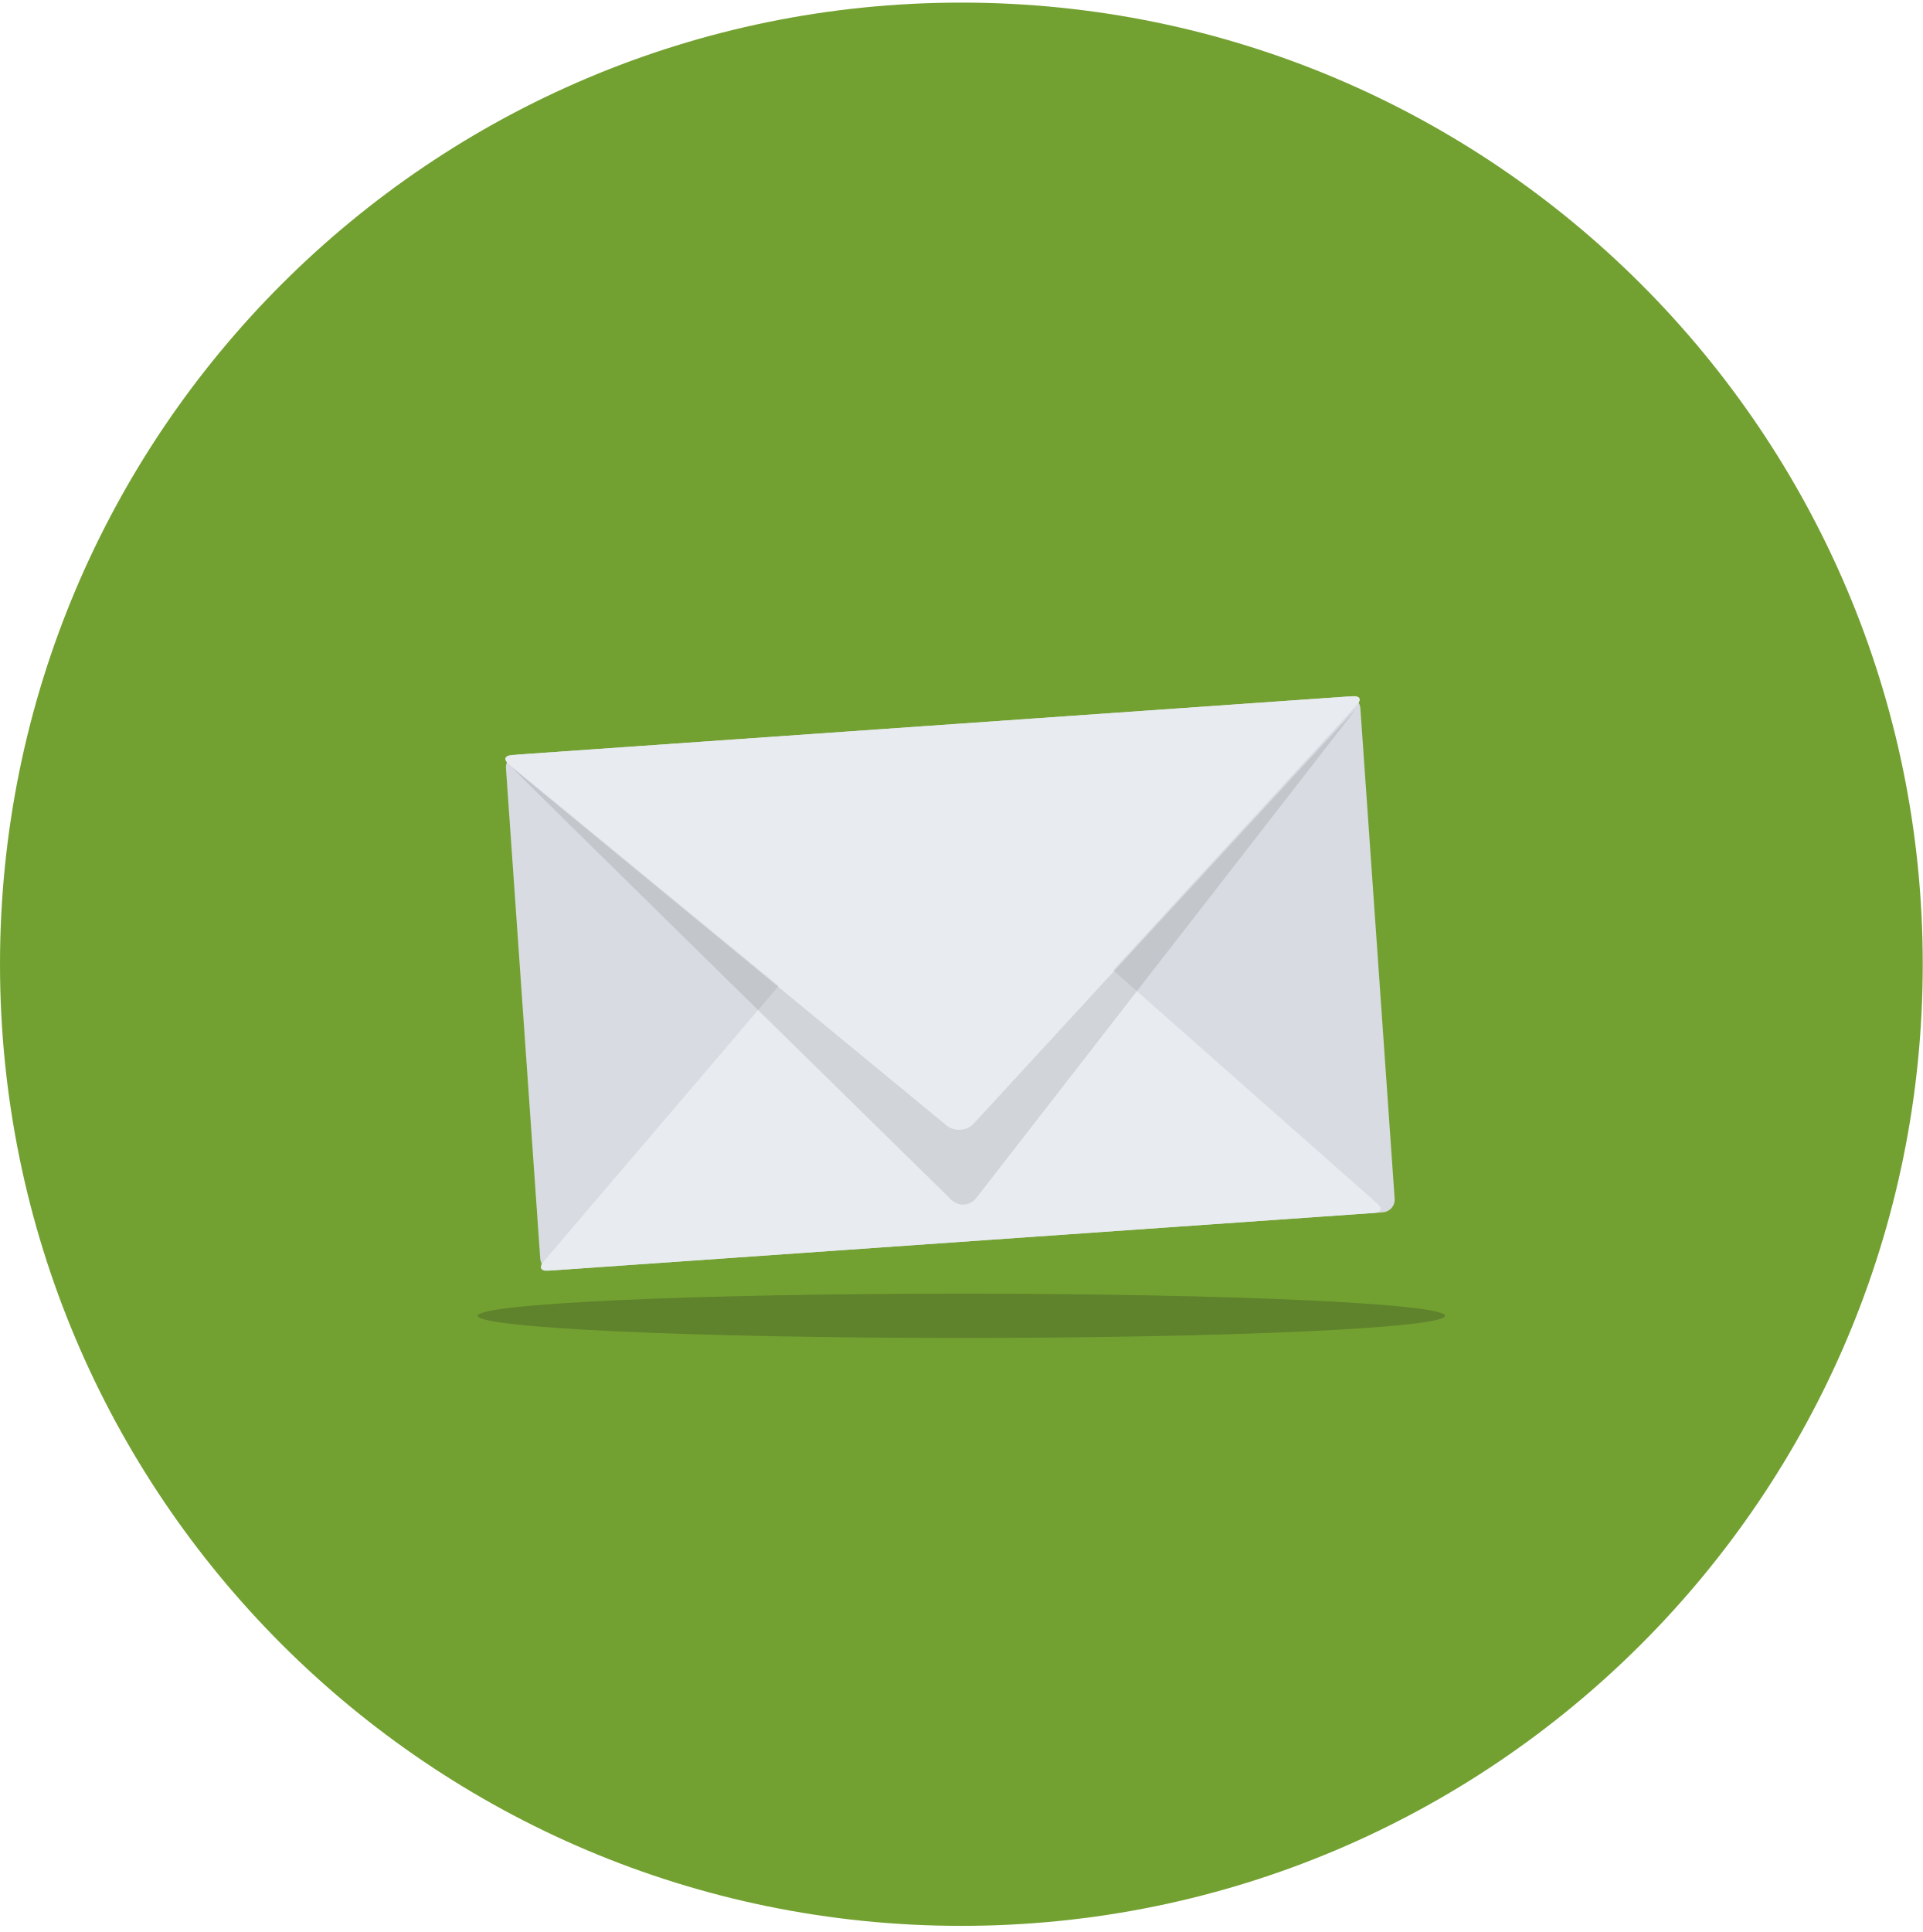
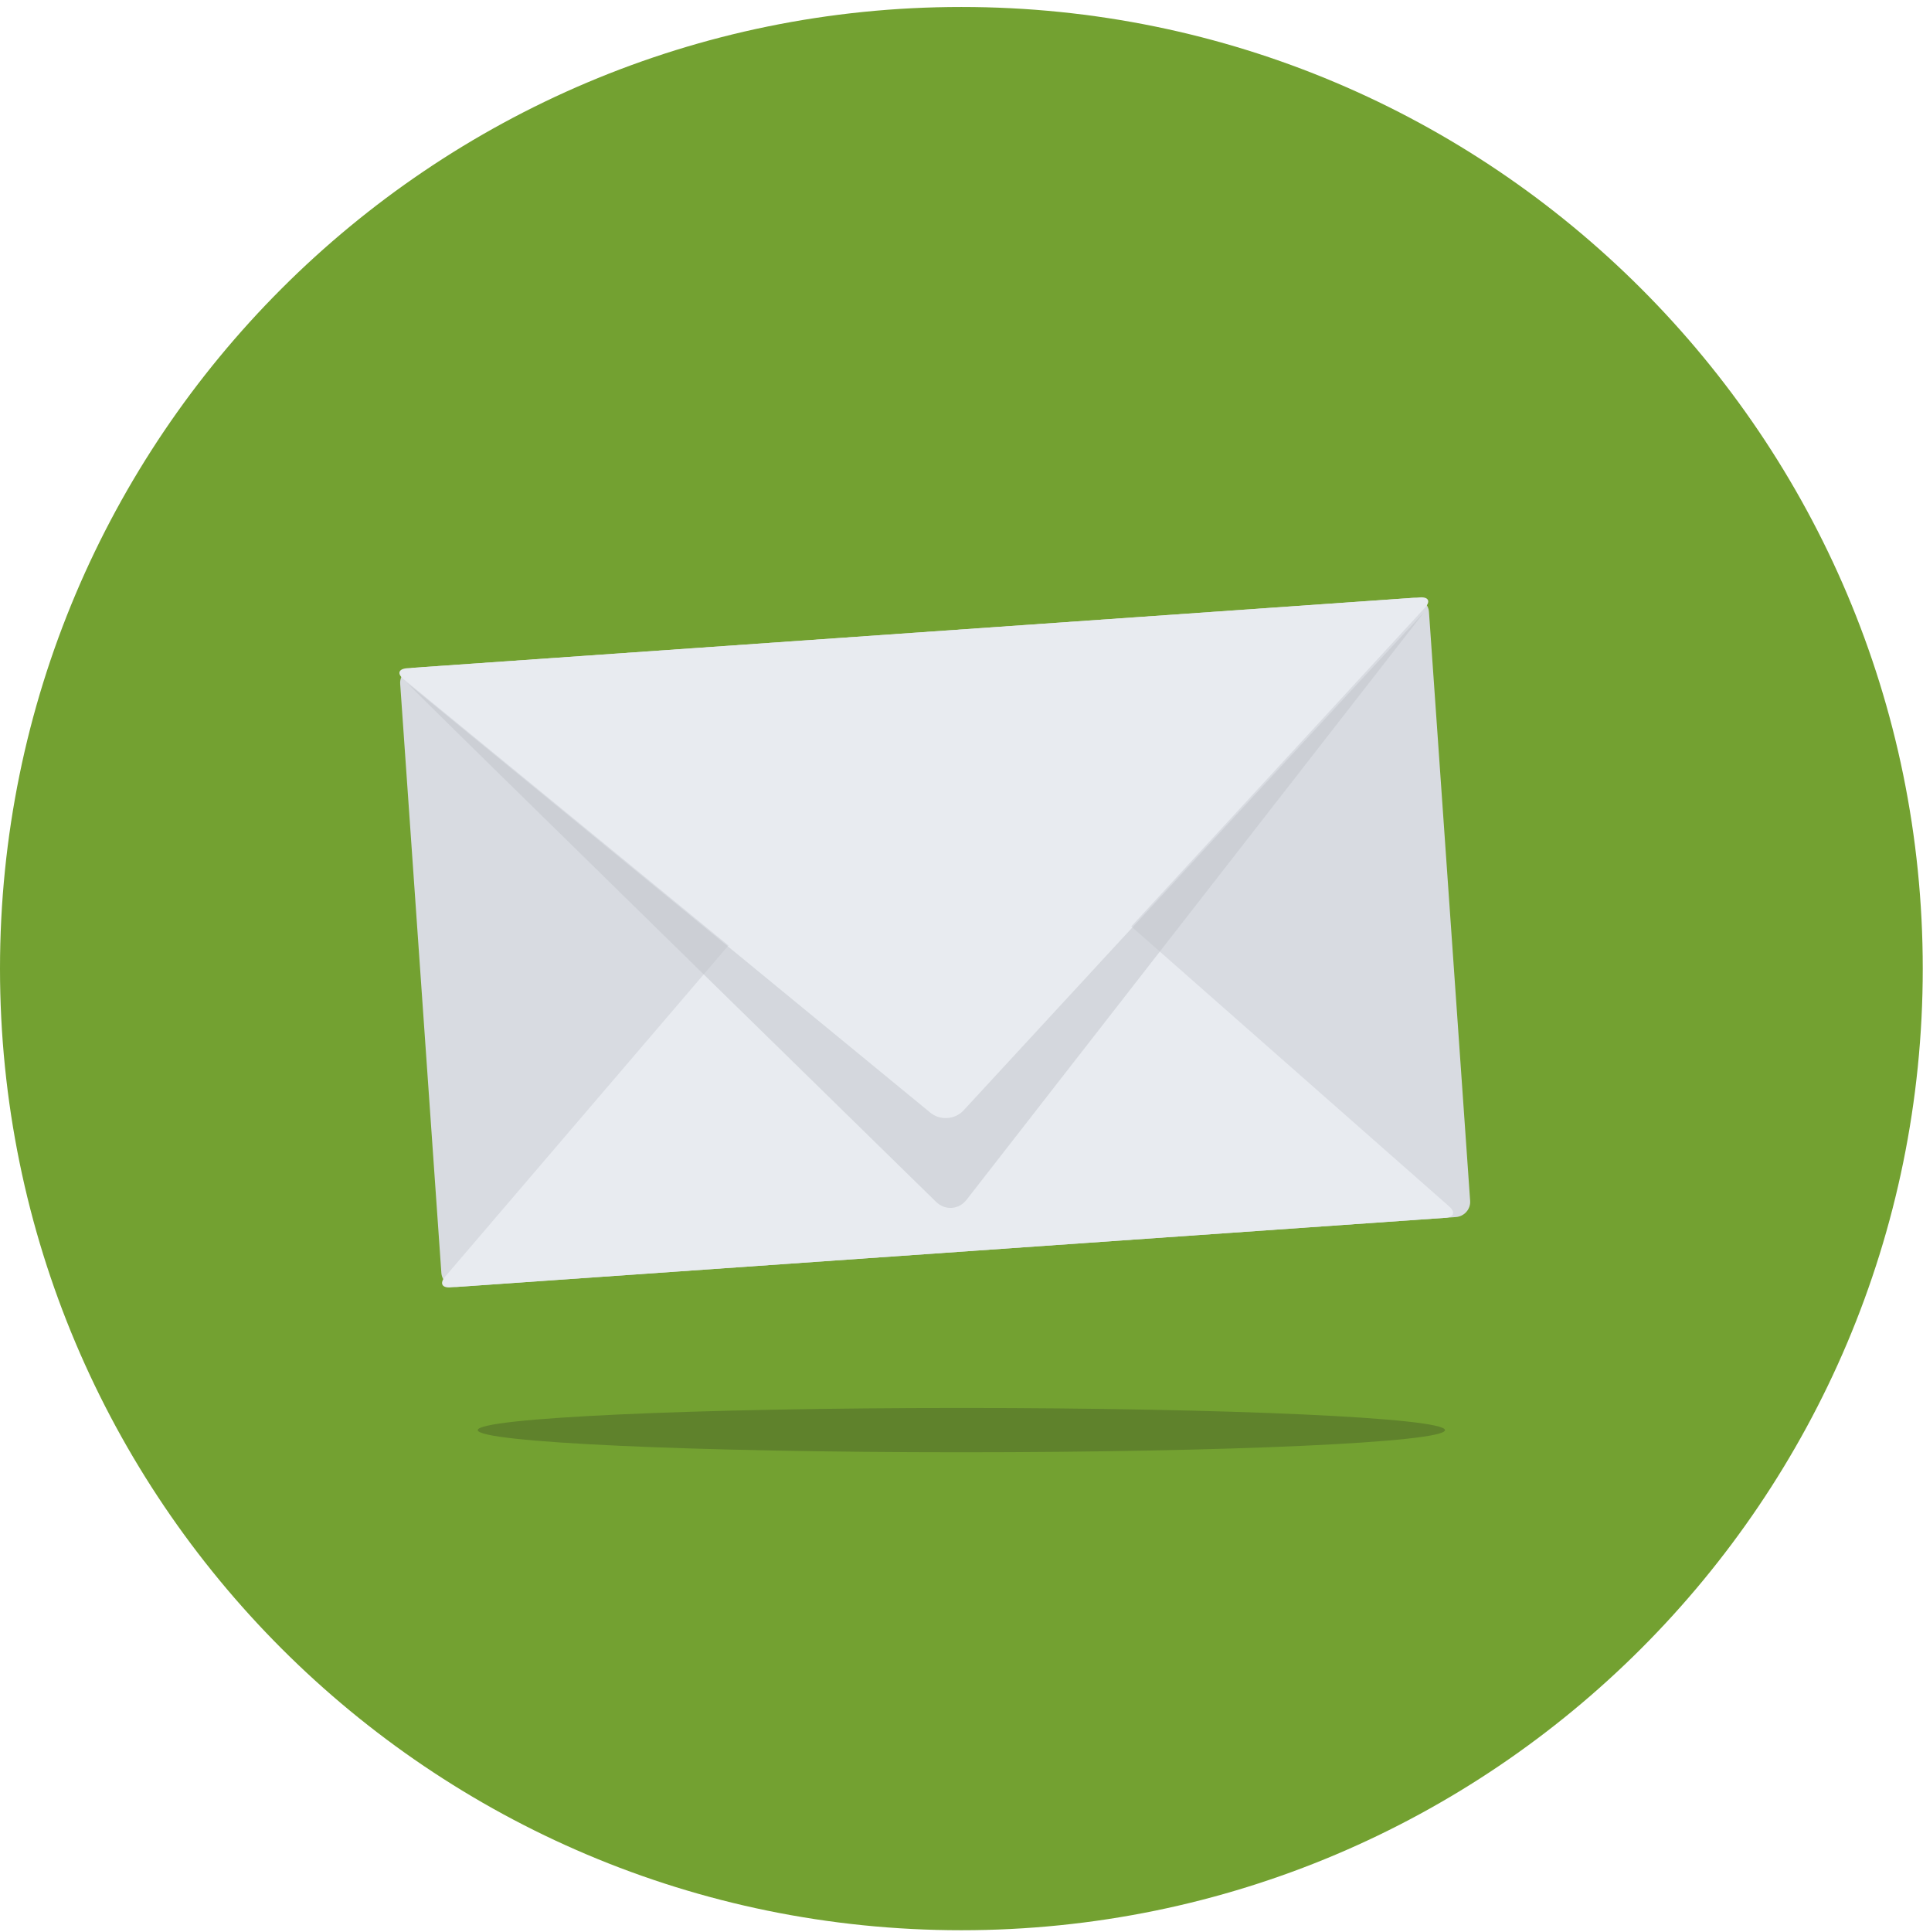
<svg xmlns="http://www.w3.org/2000/svg" width="220px" height="221px" viewBox="0 0 220 221" version="1.1">
-   <description>Created with Sketch (http://www.bohemiancoding.com/sketch)</description>
  <defs />
-   <g id="Page 1" stroke="none" stroke-width="1" fill="none" fill-rule="evenodd">
-     <g id="Artboard 1" transform="translate(-1010, -888)">
-       <g id="mail" transform="translate(1010, 888.2981)">
-         <path d="M110,220 C170.751,220 220,170.751 220,110 C220,49.249 170.751,0 110,0 C49.249,0 0,49.249 0,110 C0,170.751 49.249,220 110,220 Z M110,220" id="Oval 34" fill="#73A131" />
-         <g id="Letter" transform="translate(54.66379, 77.25)">
-           <path d="M55.336,75.5 C85.898,75.5 110.672,74.365 110.672,72.966 C110.672,71.566 85.898,70.431 55.336,70.431 C24.775,70.431 0,71.566 0,72.966 C0,74.365 24.775,75.5 55.336,75.5 Z M55.336,75.5" id="Oval 9" fill="#5F822C" />
-           <g id="Group" transform="translate(54.06415, 34.87948) rotate(-4) translate(-54.06415, -34.87948) translate(4.064155, 4.379478)">
-             <path d="M99,58.696 C99,59.489 98.344,60.138 97.543,60.138 L2.457,60.138 C1.656,60.138 1,59.489 1,58.696 L1,2.442 C1,1.649 1.656,1 2.457,1 L97.543,1 C98.344,1 99,1.649 99,2.442 L99,58.696 L99,58.696 Z M99,58.696" id="Shape" fill="#D8DBE1" />
-             <g transform="translate(1, 28.03448)" id="Shape" fill="#E8EBF0">
-               <path d="M0.751,32.103 C-0.049,32.103 -0.24,31.632 0.325,31.057 L29.783,1.047 C30.348,0.471 31.464,0 32.263,0 L63.957,0 C64.756,0 65.873,0.471 66.439,1.045 L95.985,31.058 C96.55,31.633 96.36,32.103 95.561,32.103 L0.751,32.103 L0.751,32.103 Z M0.751,32.103" />
+   <g id="Page-1" stroke="none" stroke-width="1" fill="none" fill-rule="evenodd">
+     <g id="Artboard-4" transform="translate(-1010, -888)">
+       <g id="feature-mail" transform="translate(1010, 888.5)">
+         <circle id="Oval-34" fill="#73A131" cx="110" cy="110.298" r="110" />
+         <g id="Letter" transform="translate(44.66379, 67.54809)">
+           <ellipse id="Oval-9" fill="#5F822C" cx="65.336" cy="95.542" rx="55.336" ry="2.534" />
+           <g id="Group" transform="translate(62.37109, 40.24878) rotate(-4) translate(-62.37109, -40.24878) translate(2.371085, 4.248782)">
+             <path d="M119,69.268 C119,70.221 118.21,71 117.245,71 L2.755,71 C1.79,71 1,70.221 1,69.268 L1,1.732 C1,0.779 1.79,1.42108547e-14 2.755,1.42108547e-14 L117.245,1.42108547e-14 C118.21,1.42108547e-14 119,0.779 119,1.732 L119,69.268 L119,69.268 Z" id="Shape" fill="#D8DBE1" />
+             <g transform="translate(1, 32.45714)" id="Shape" fill="#E8EBF0">
+               <path d="M0.904,38.543 C-0.059,38.543 -0.29,37.977 0.391,37.286 L35.861,1.256 C36.541,0.566 37.885,7.10542736e-15 38.847,7.10542736e-15 L77.009,7.10542736e-15 C77.972,7.10542736e-15 79.316,0.565 79.999,1.255 L115.573,37.288 C116.255,37.978 116.025,38.543 115.063,38.543 L0.904,38.543 L0.904,38.543 Z" />
            </g>
-             <path d="M1.761,1 C0.948,1 0.756,1.447 1.333,1.994 L48.949,47.055 C49.527,47.602 50.473,47.602 51.051,47.055 L98.666,1.994 C99.245,1.447 99.052,1 98.238,1 L1.761,1 L1.761,1 Z M1.761,1" id="Shape" fill="#E8EBF0" />
-             <path d="M48.373,55.243 C49.166,56.135 50.467,56.138 51.263,55.248 L98.44,2.548 C99.236,1.659 51.582,46.726 51.582,46.726 C50.713,47.55 49.289,47.55 48.419,46.726 L1.695,2.429 C0.826,1.605 48.373,55.243 48.373,55.243 Z M48.373,55.243" id="Shape" fill-opacity="0.1" fill="#000000" />
+             <path d="M1.917,1.77635684e-14 C0.937,1.77635684e-14 0.706,0.537 1.401,1.194 L58.734,55.293 C59.431,55.95 60.569,55.95 61.265,55.293 L118.598,1.194 C119.295,0.537 119.062,1.77635684e-14 118.083,1.77635684e-14 L1.917,1.77635684e-14 L1.917,1.77635684e-14 Z" id="Shape" fill="#E8EBF0" />
+             <path d="M58.041,65.123 C58.996,66.195 60.562,66.197 61.521,65.13 L118.325,1.859 C119.285,0.791 61.905,54.898 61.905,54.898 C60.858,55.887 59.144,55.887 58.097,54.898 L1.837,1.715 C0.791,0.726 58.041,65.123 58.041,65.123 Z" id="Shape" fill-opacity="0.5" fill="#C1C4CA" />
          </g>
        </g>
      </g>
    </g>
  </g>
</svg>
